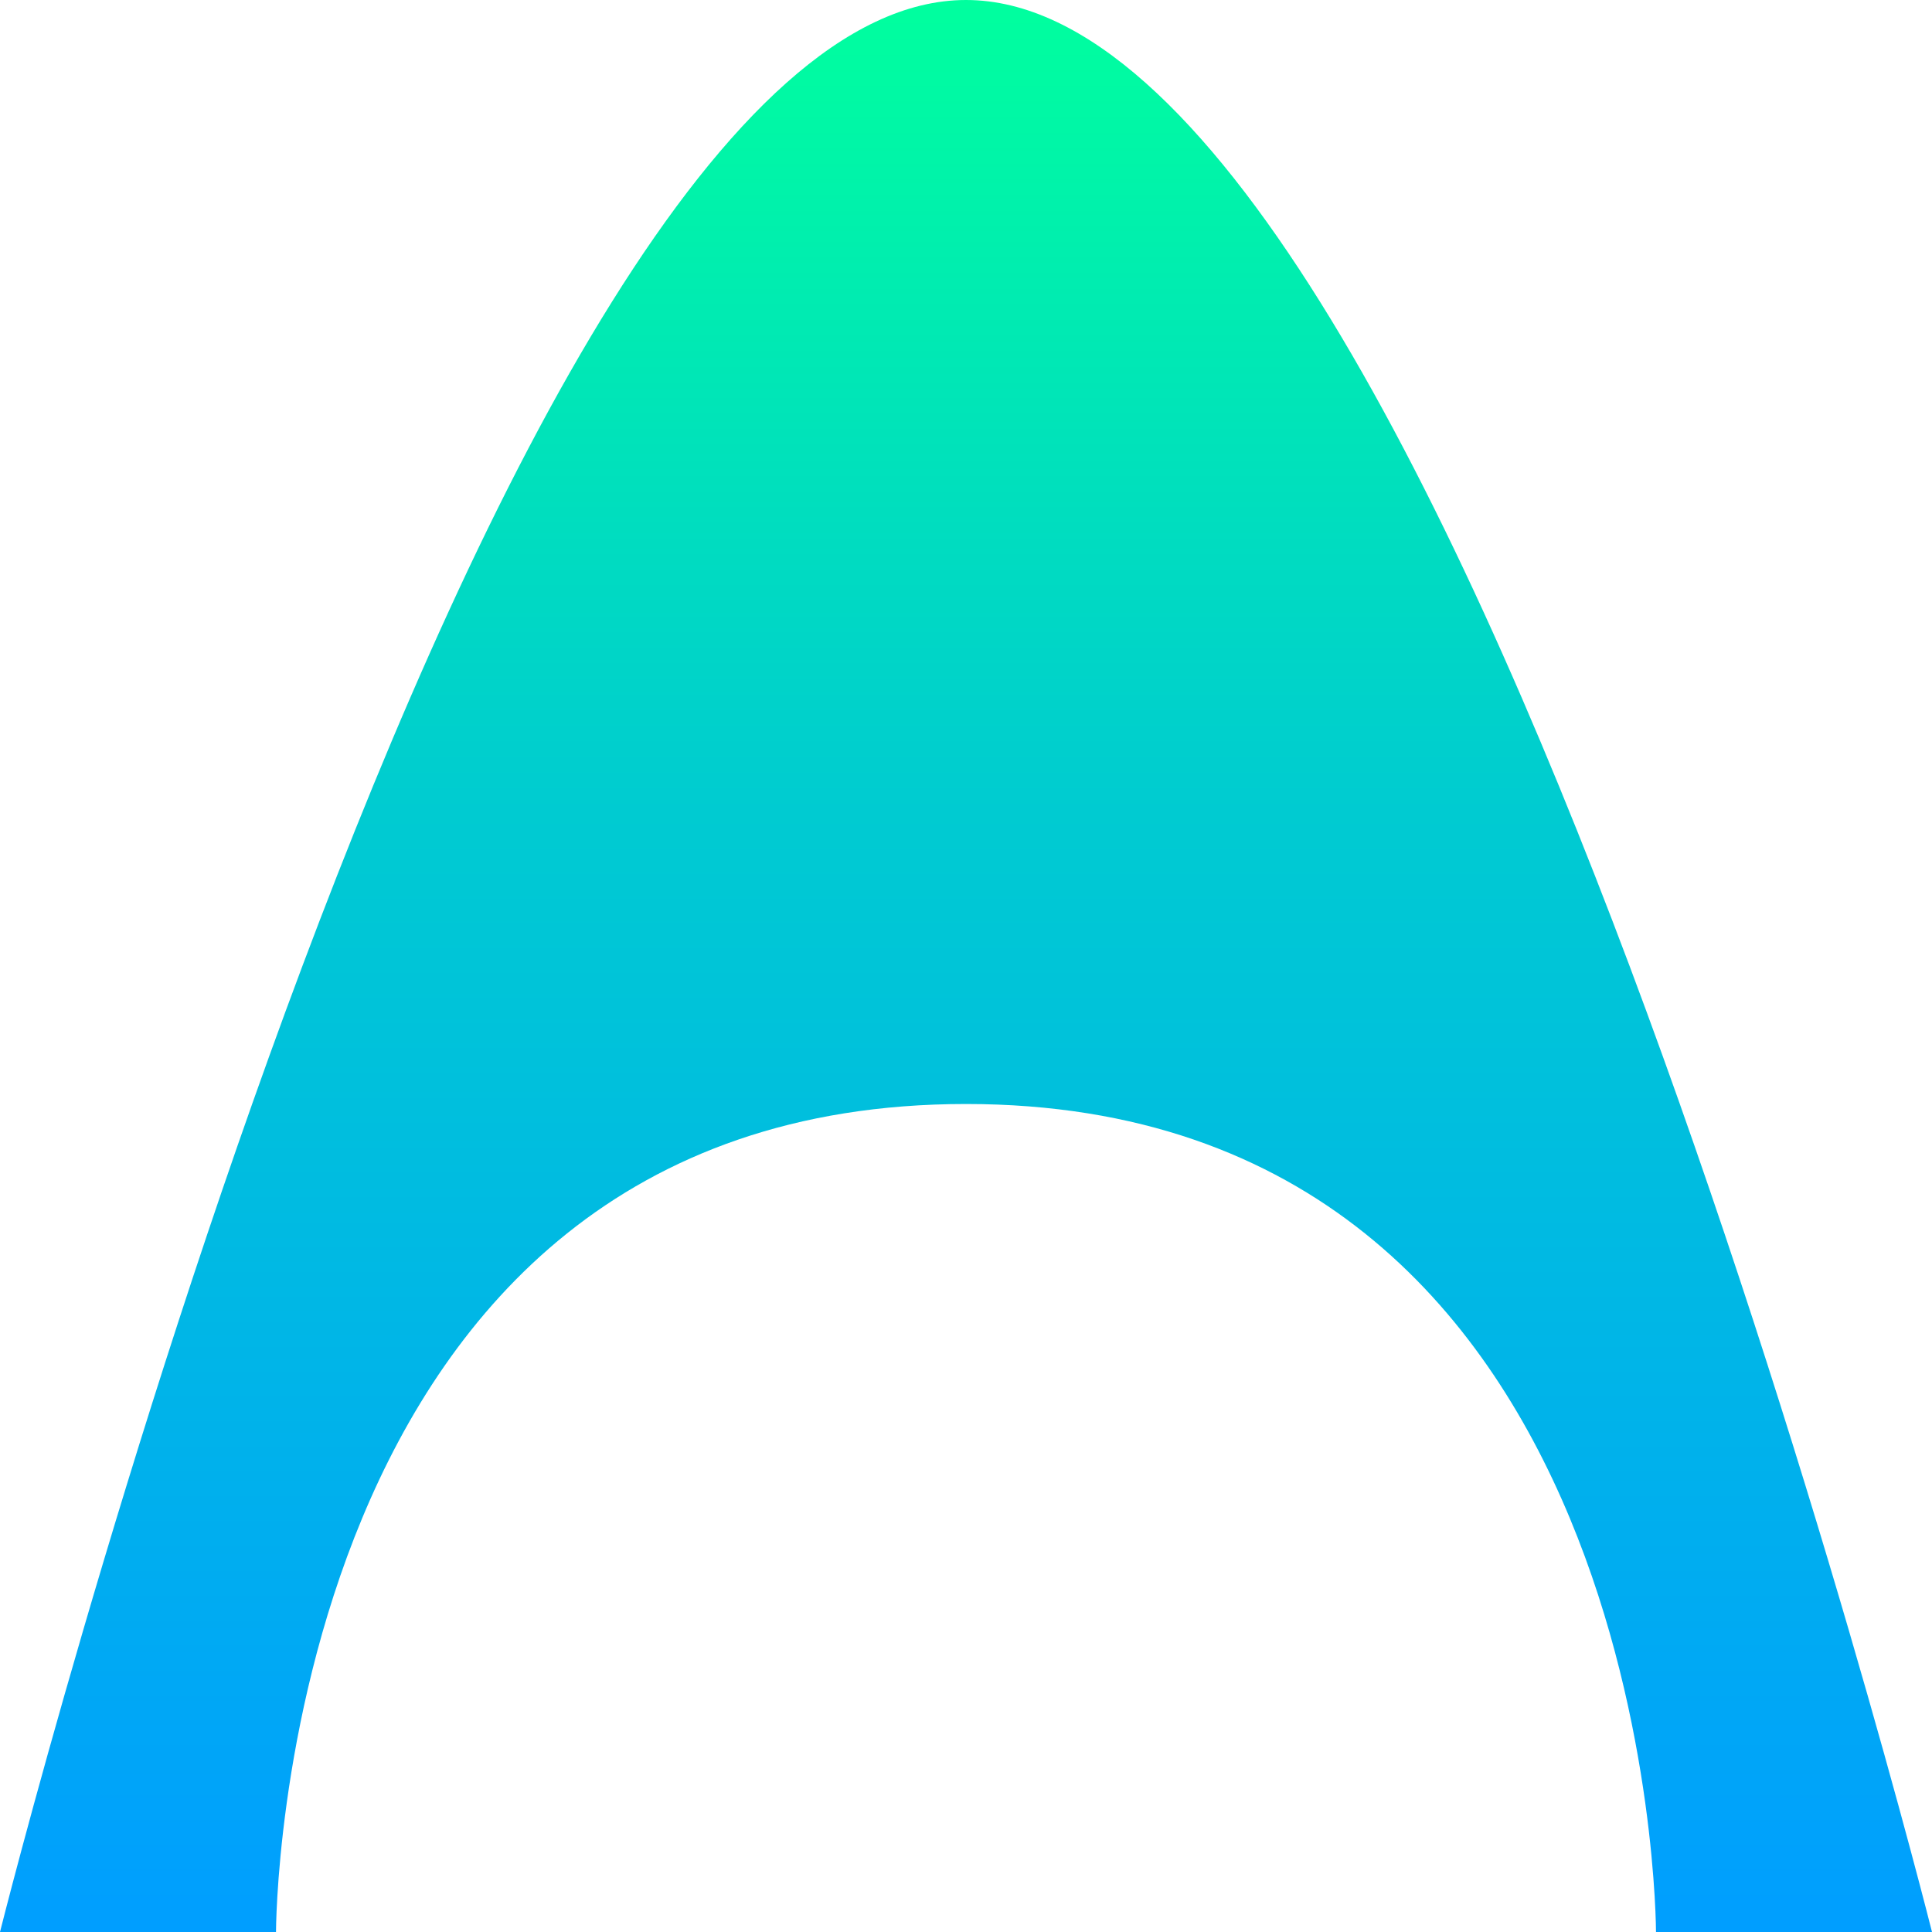
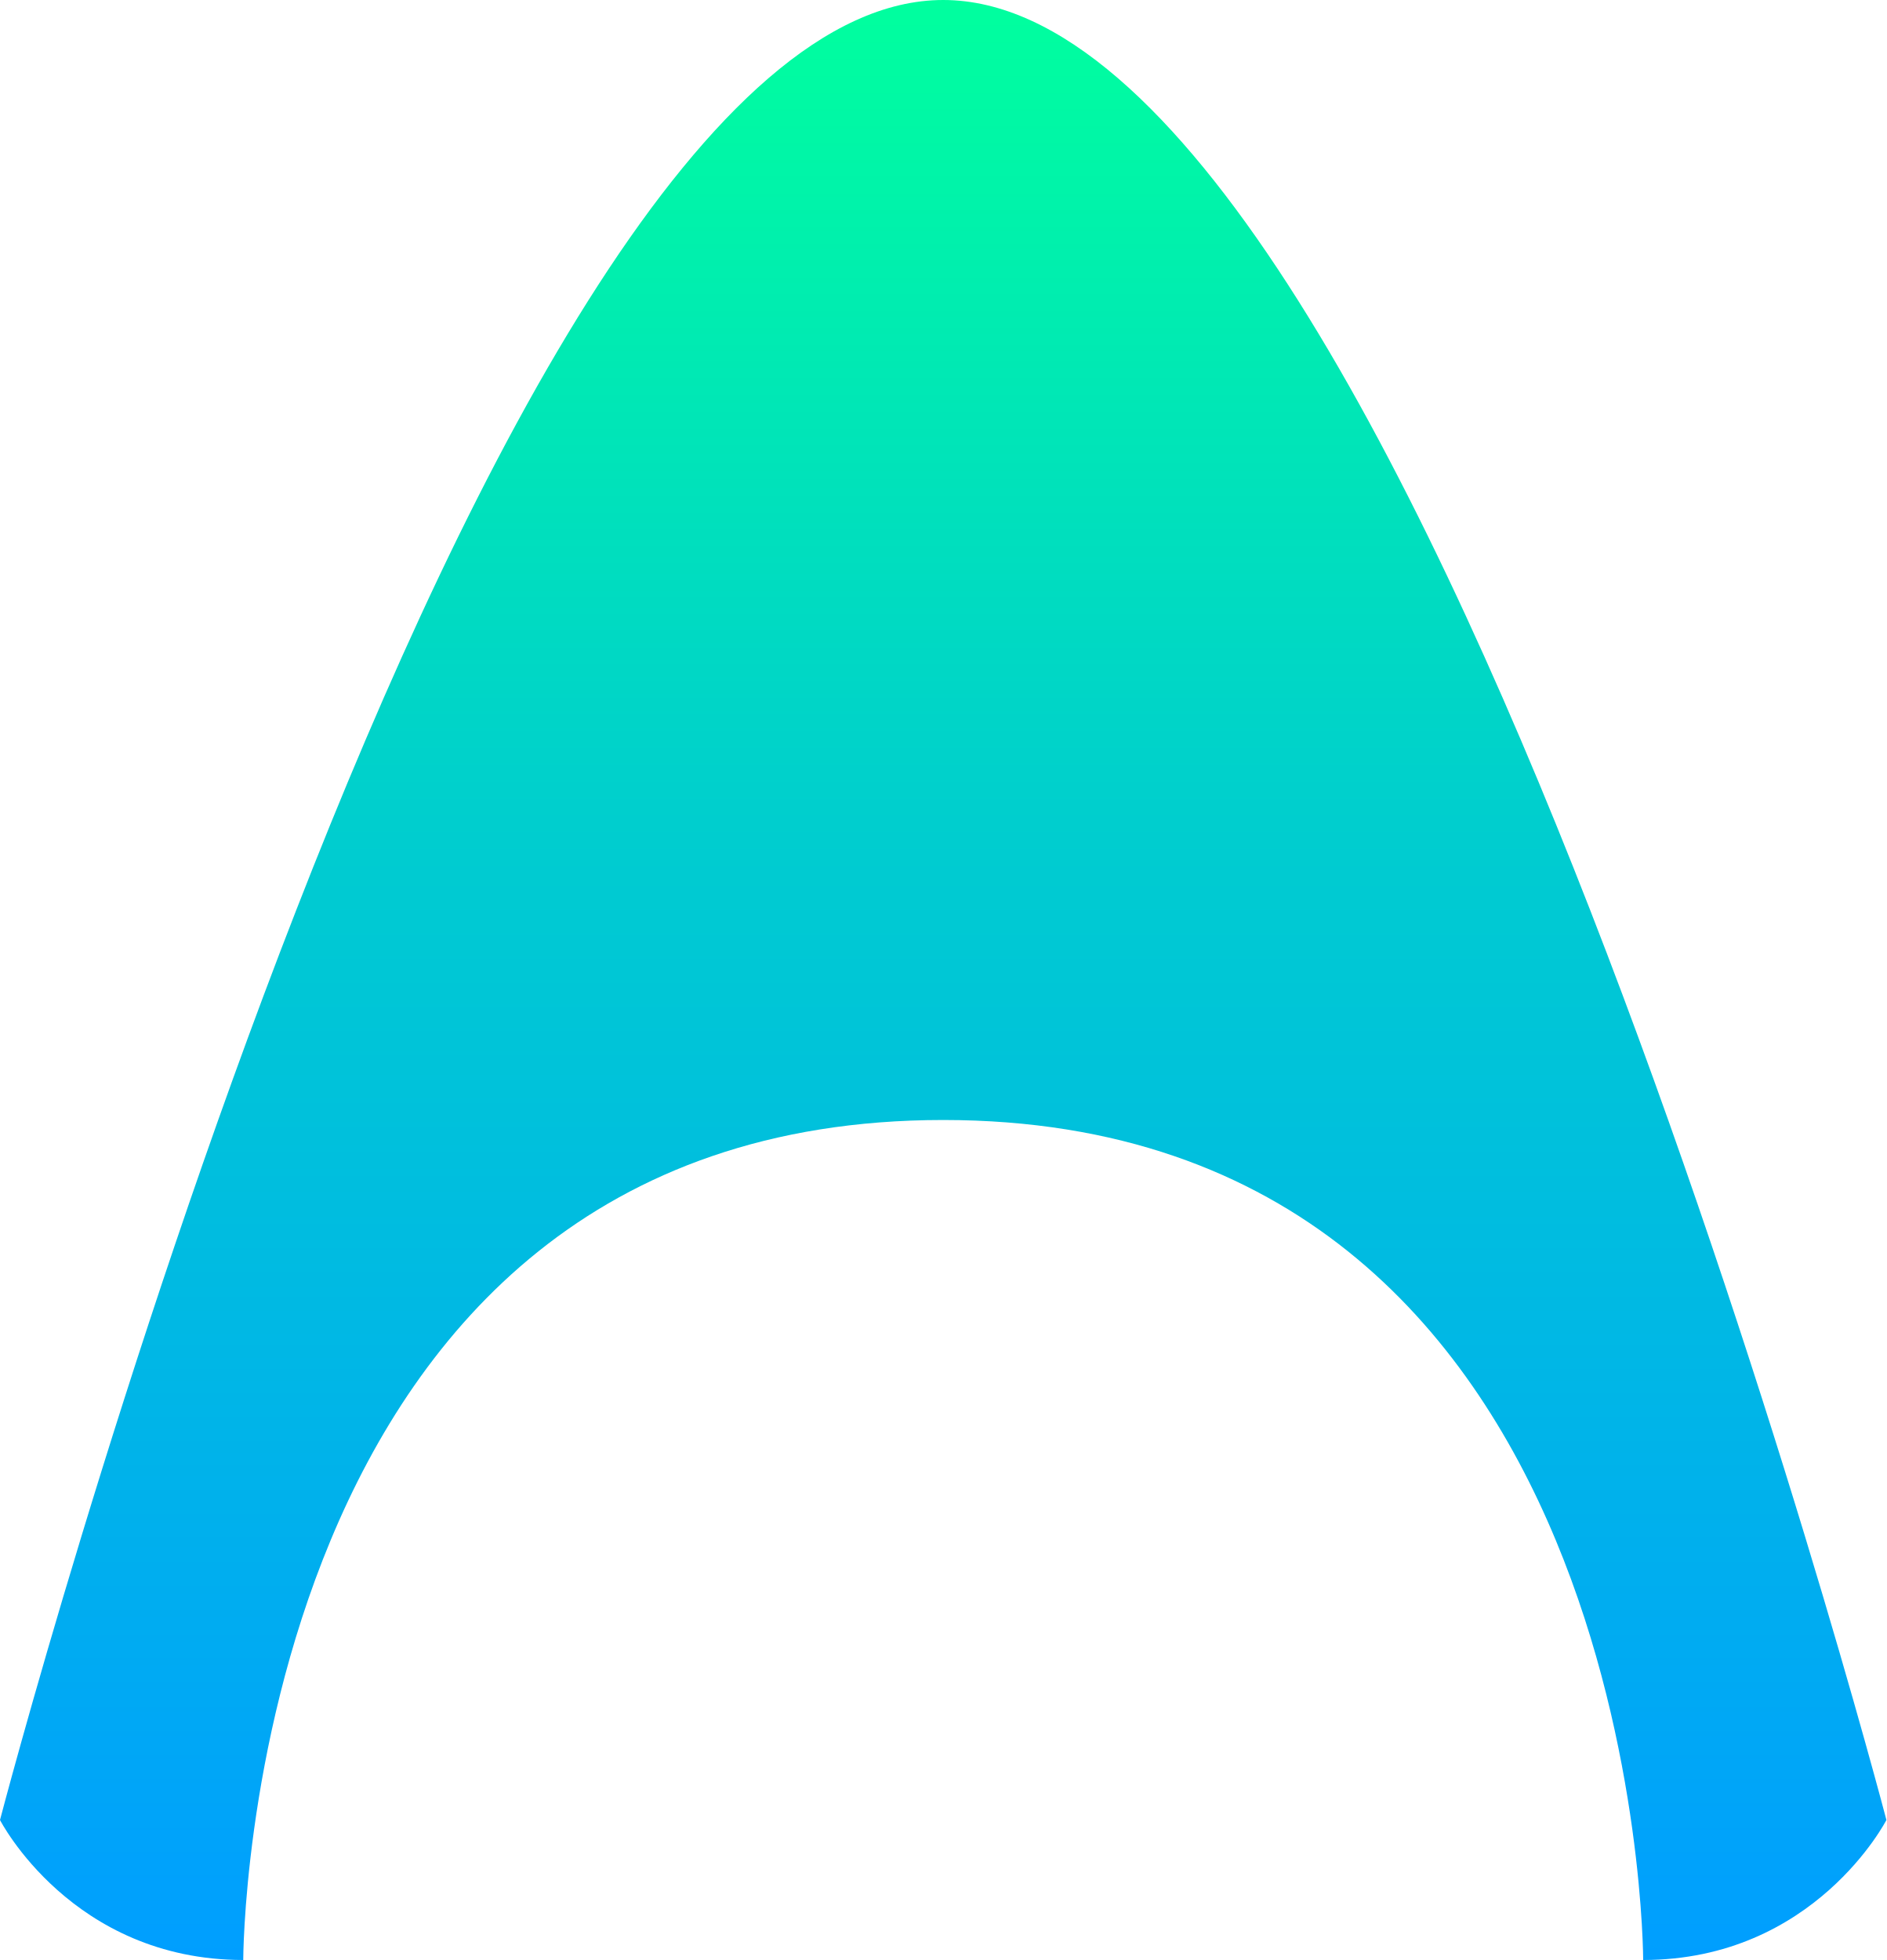
- <svg xmlns="http://www.w3.org/2000/svg" width="560" height="560" viewBox="0 0 560 560" fill="none">
+ <svg xmlns="http://www.w3.org/2000/svg" width="539" height="560" viewBox="0 0 539 560" fill="none">
  <defs>
-     <linearGradient x1="280" y1="0" x2="280" y2="560" id="paint_linear_3_187_0" gradientUnits="userSpaceOnUse">
+     <linearGradient x1="269.5" y1="0" x2="269.5" y2="560" id="paint_linear_6_1_0" gradientUnits="userSpaceOnUse">
      <stop stop-color="#00FF9E" />
-       <stop offset="0.42" stop-color="#00CBD1" />
+       <stop offset="0.446" stop-color="#00CBD1" />
      <stop offset="1" stop-color="#009EFF" />
    </linearGradient>
  </defs>
-   <path id="矢量 7" d="M280 0C140.41 0 0 560 0 560L80 560C80 560 80 320 280 320C480 320 480 560 480 560L560 560C560 560 419.58 0 280 0Z" fill="url(#paint_linear_3_187_0)" fill-opacity="1" fill-rule="evenodd" />
+   <path id="矢量 8" d="M269.5 0C403.08 0 539 520 539 520C539 520 518.5 560 469.5 560C469.5 560 469.5 320 269.5 320C69.5 320 69.5 560 69.5 560C20.5 560 0 520 0 520C0 520 135.91 0 269.5 0Z" fill="url(#paint_linear_6_1_0)" fill-opacity="1" fill-rule="evenodd" />
</svg>
